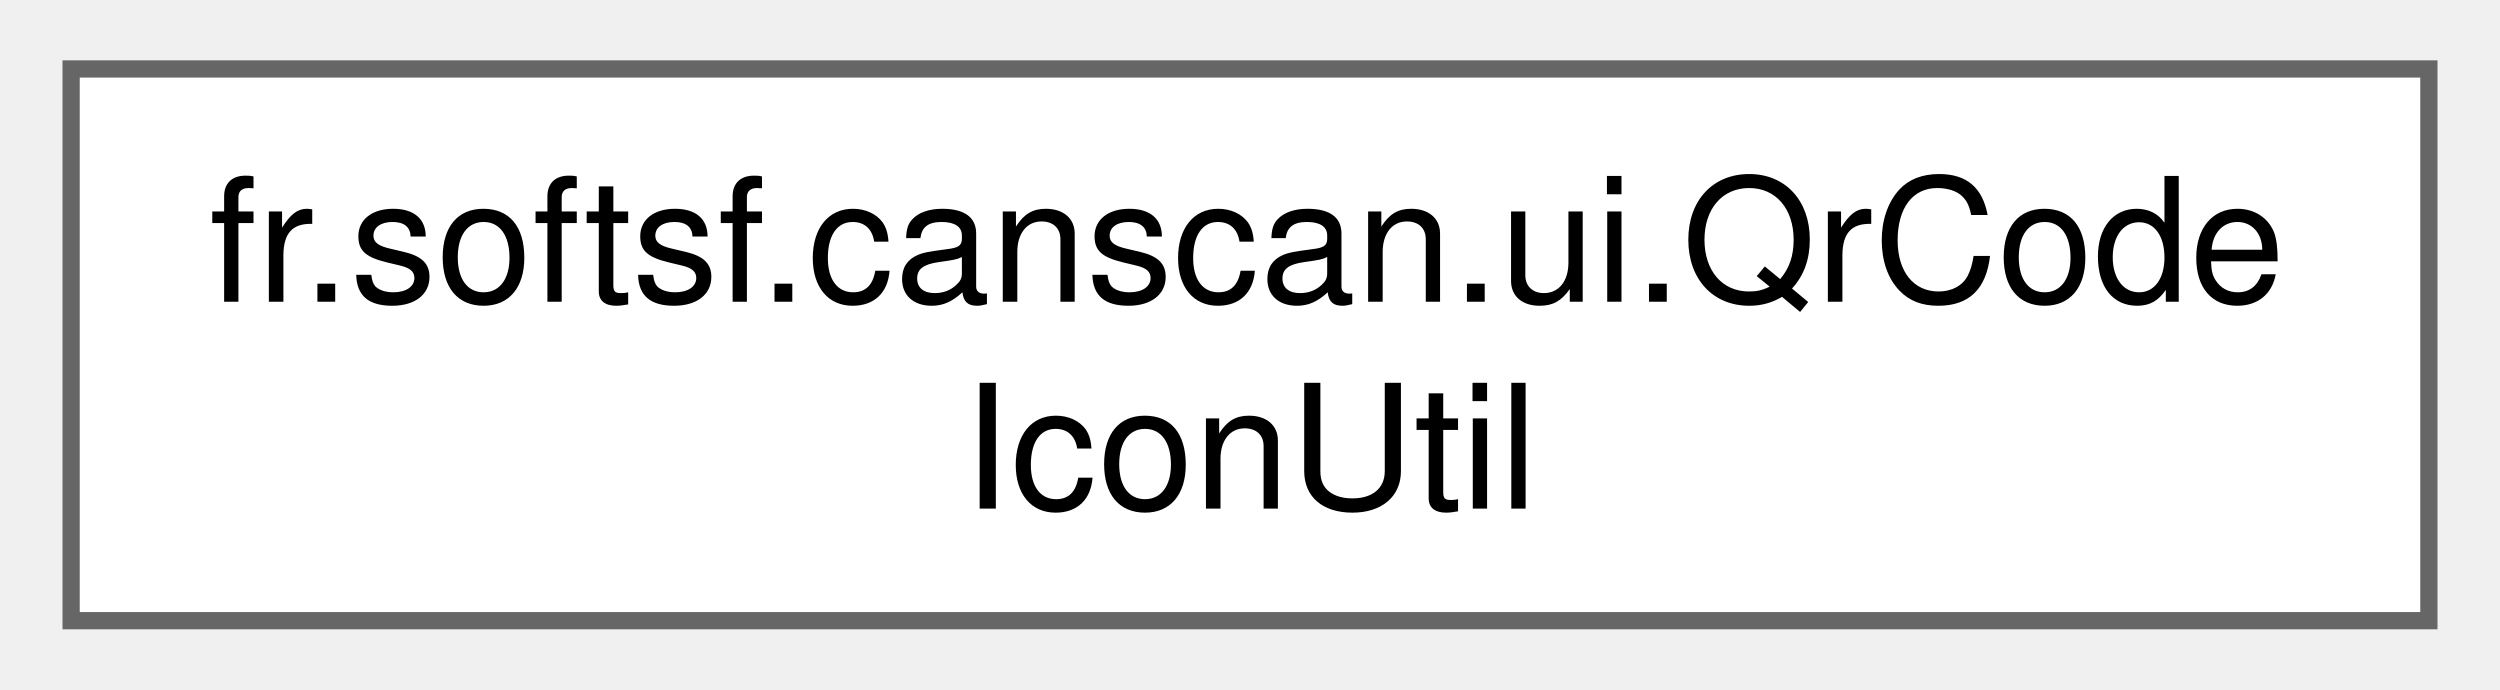
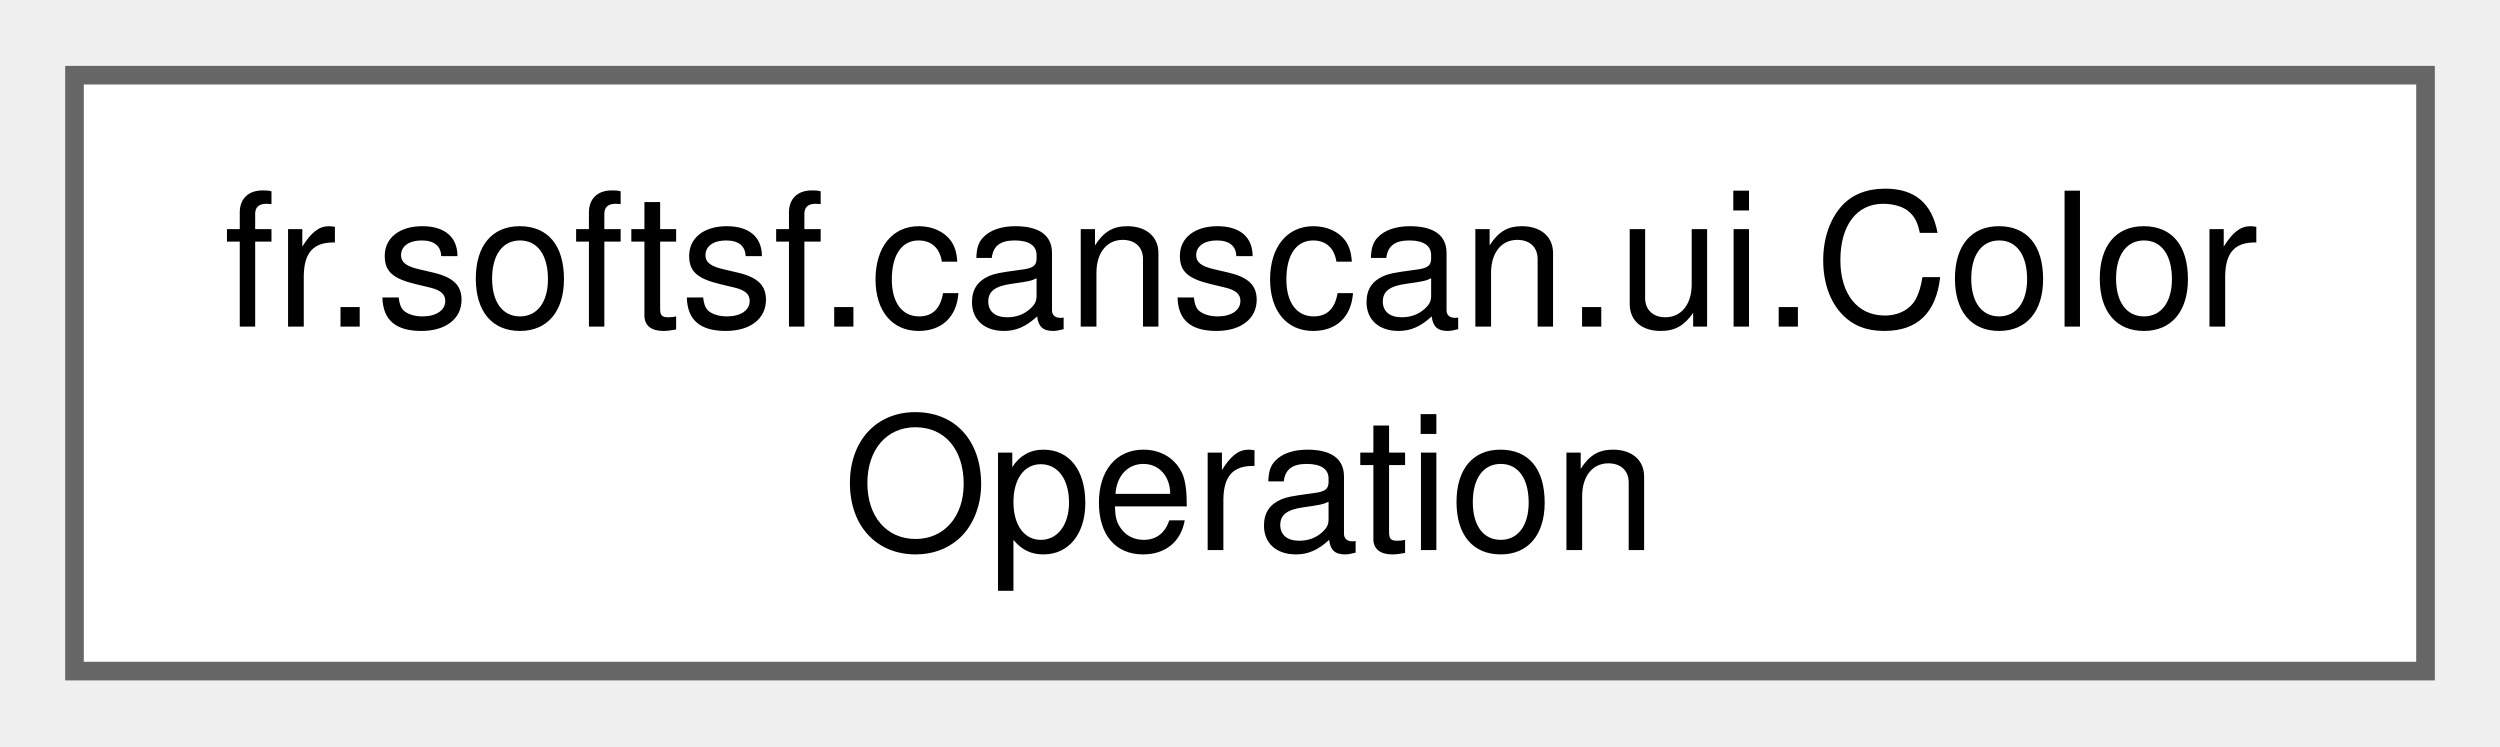
- <svg xmlns="http://www.w3.org/2000/svg" xmlns:xlink="http://www.w3.org/1999/xlink" width="145pt" height="40pt" viewBox="0.00 0.00 144.75 40.00">
+ <svg xmlns="http://www.w3.org/2000/svg" xmlns:xlink="http://www.w3.org/1999/xlink" width="134pt" height="40pt" viewBox="0.00 0.00 134.25 40.00">
  <g id="graph0" class="graph" transform="scale(1 1) rotate(0) translate(4 36)">
    <g id="Node000000" class="node">
      <g id="a_Node000000">
-         <a xlink:href="enumfr_1_1softsf_1_1canscan_1_1ui_1_1_qr_code_icon_util.html" target="_top" xlink:title="Utility for releasing memory used by QR code icons.">
-           <polygon fill="white" stroke="#666666" points="136.75,-32 0,-32 0,0 136.75,0 136.75,-32" />
-           <text text-anchor="start" x="8" y="-18.5" font-family="Helvetica,sans-Serif" font-size="10.00">fr.softsf.canscan.ui.QrCode</text>
-           <text text-anchor="middle" x="68.38" y="-6.5" font-family="Helvetica,sans-Serif" font-size="10.00">IconUtil</text>
+         <a xlink:href="classfr_1_1softsf_1_1canscan_1_1ui_1_1_color_operation.html" target="_top" xlink:title="Utility class for managing QR code colors and color-related UI operations.">
+           <polygon fill="white" stroke="#666666" points="126.25,-32 0,-32 0,0 126.25,0 126.25,-32" />
+           <text text-anchor="start" x="8" y="-18.5" font-family="Helvetica,sans-Serif" font-size="10.00">fr.softsf.canscan.ui.Color</text>
+           <text text-anchor="middle" x="63.12" y="-6.5" font-family="Helvetica,sans-Serif" font-size="10.00">Operation</text>
        </a>
      </g>
    </g>
  </g>
</svg>
